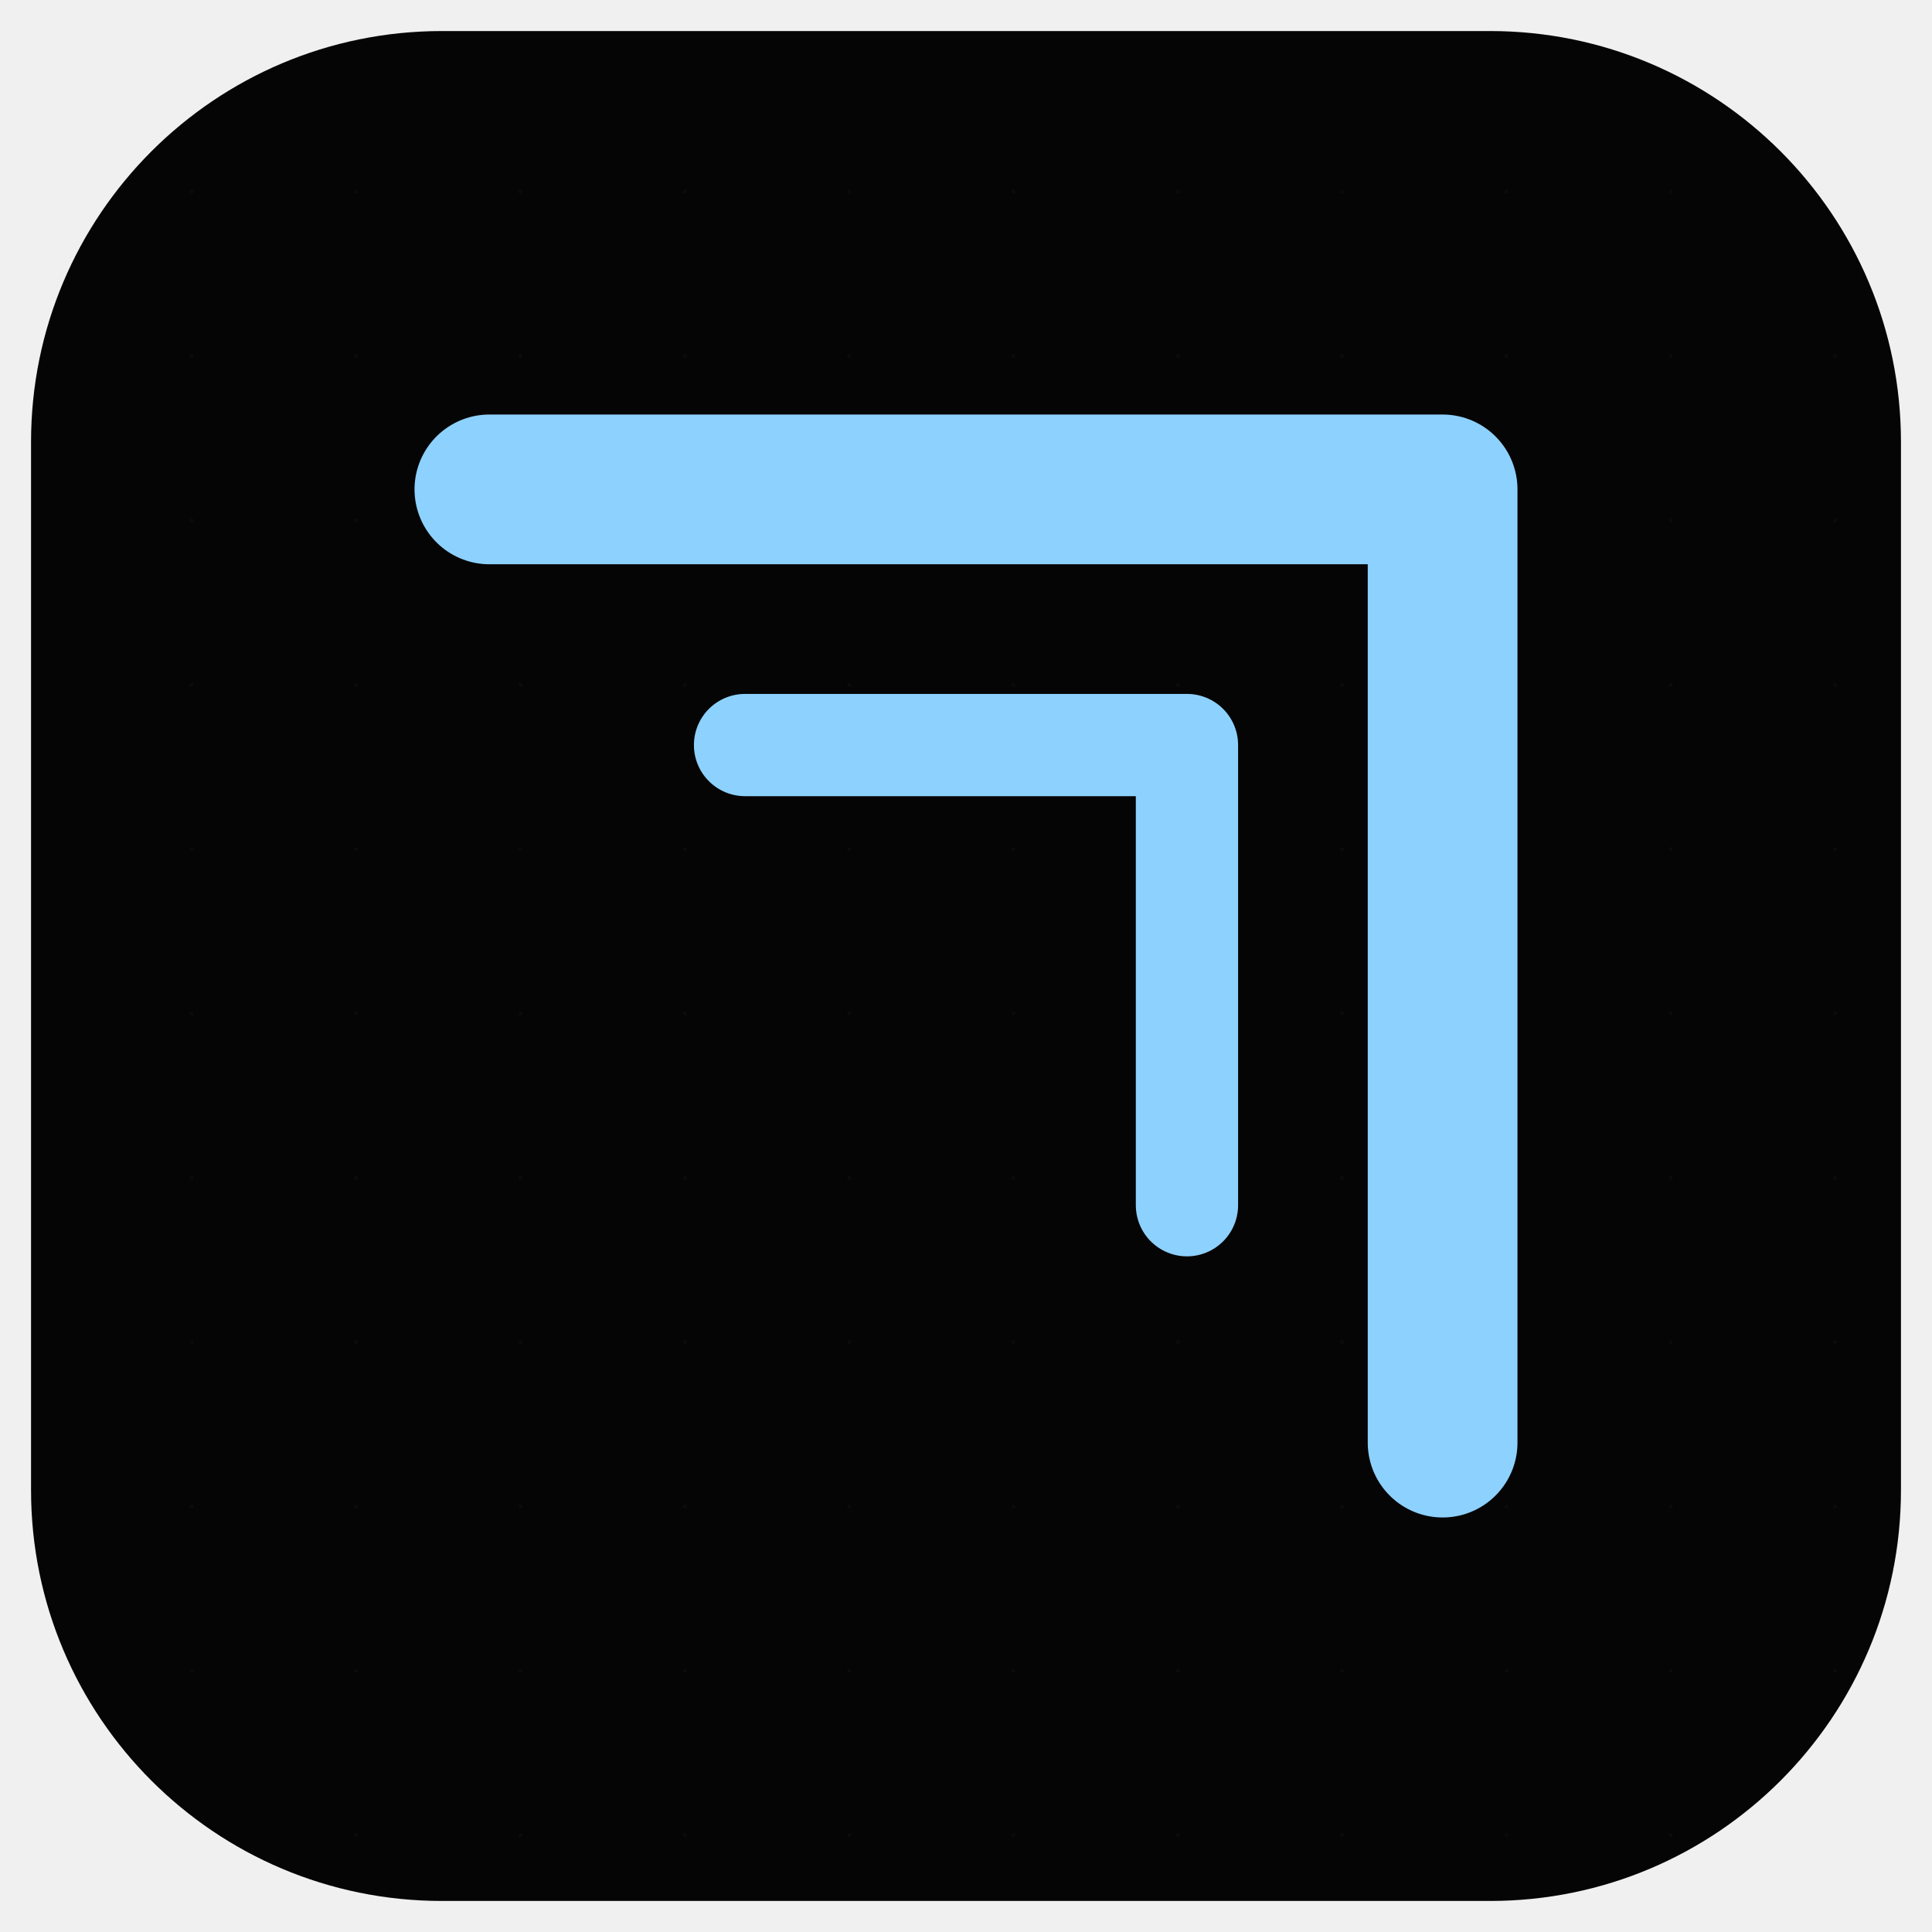
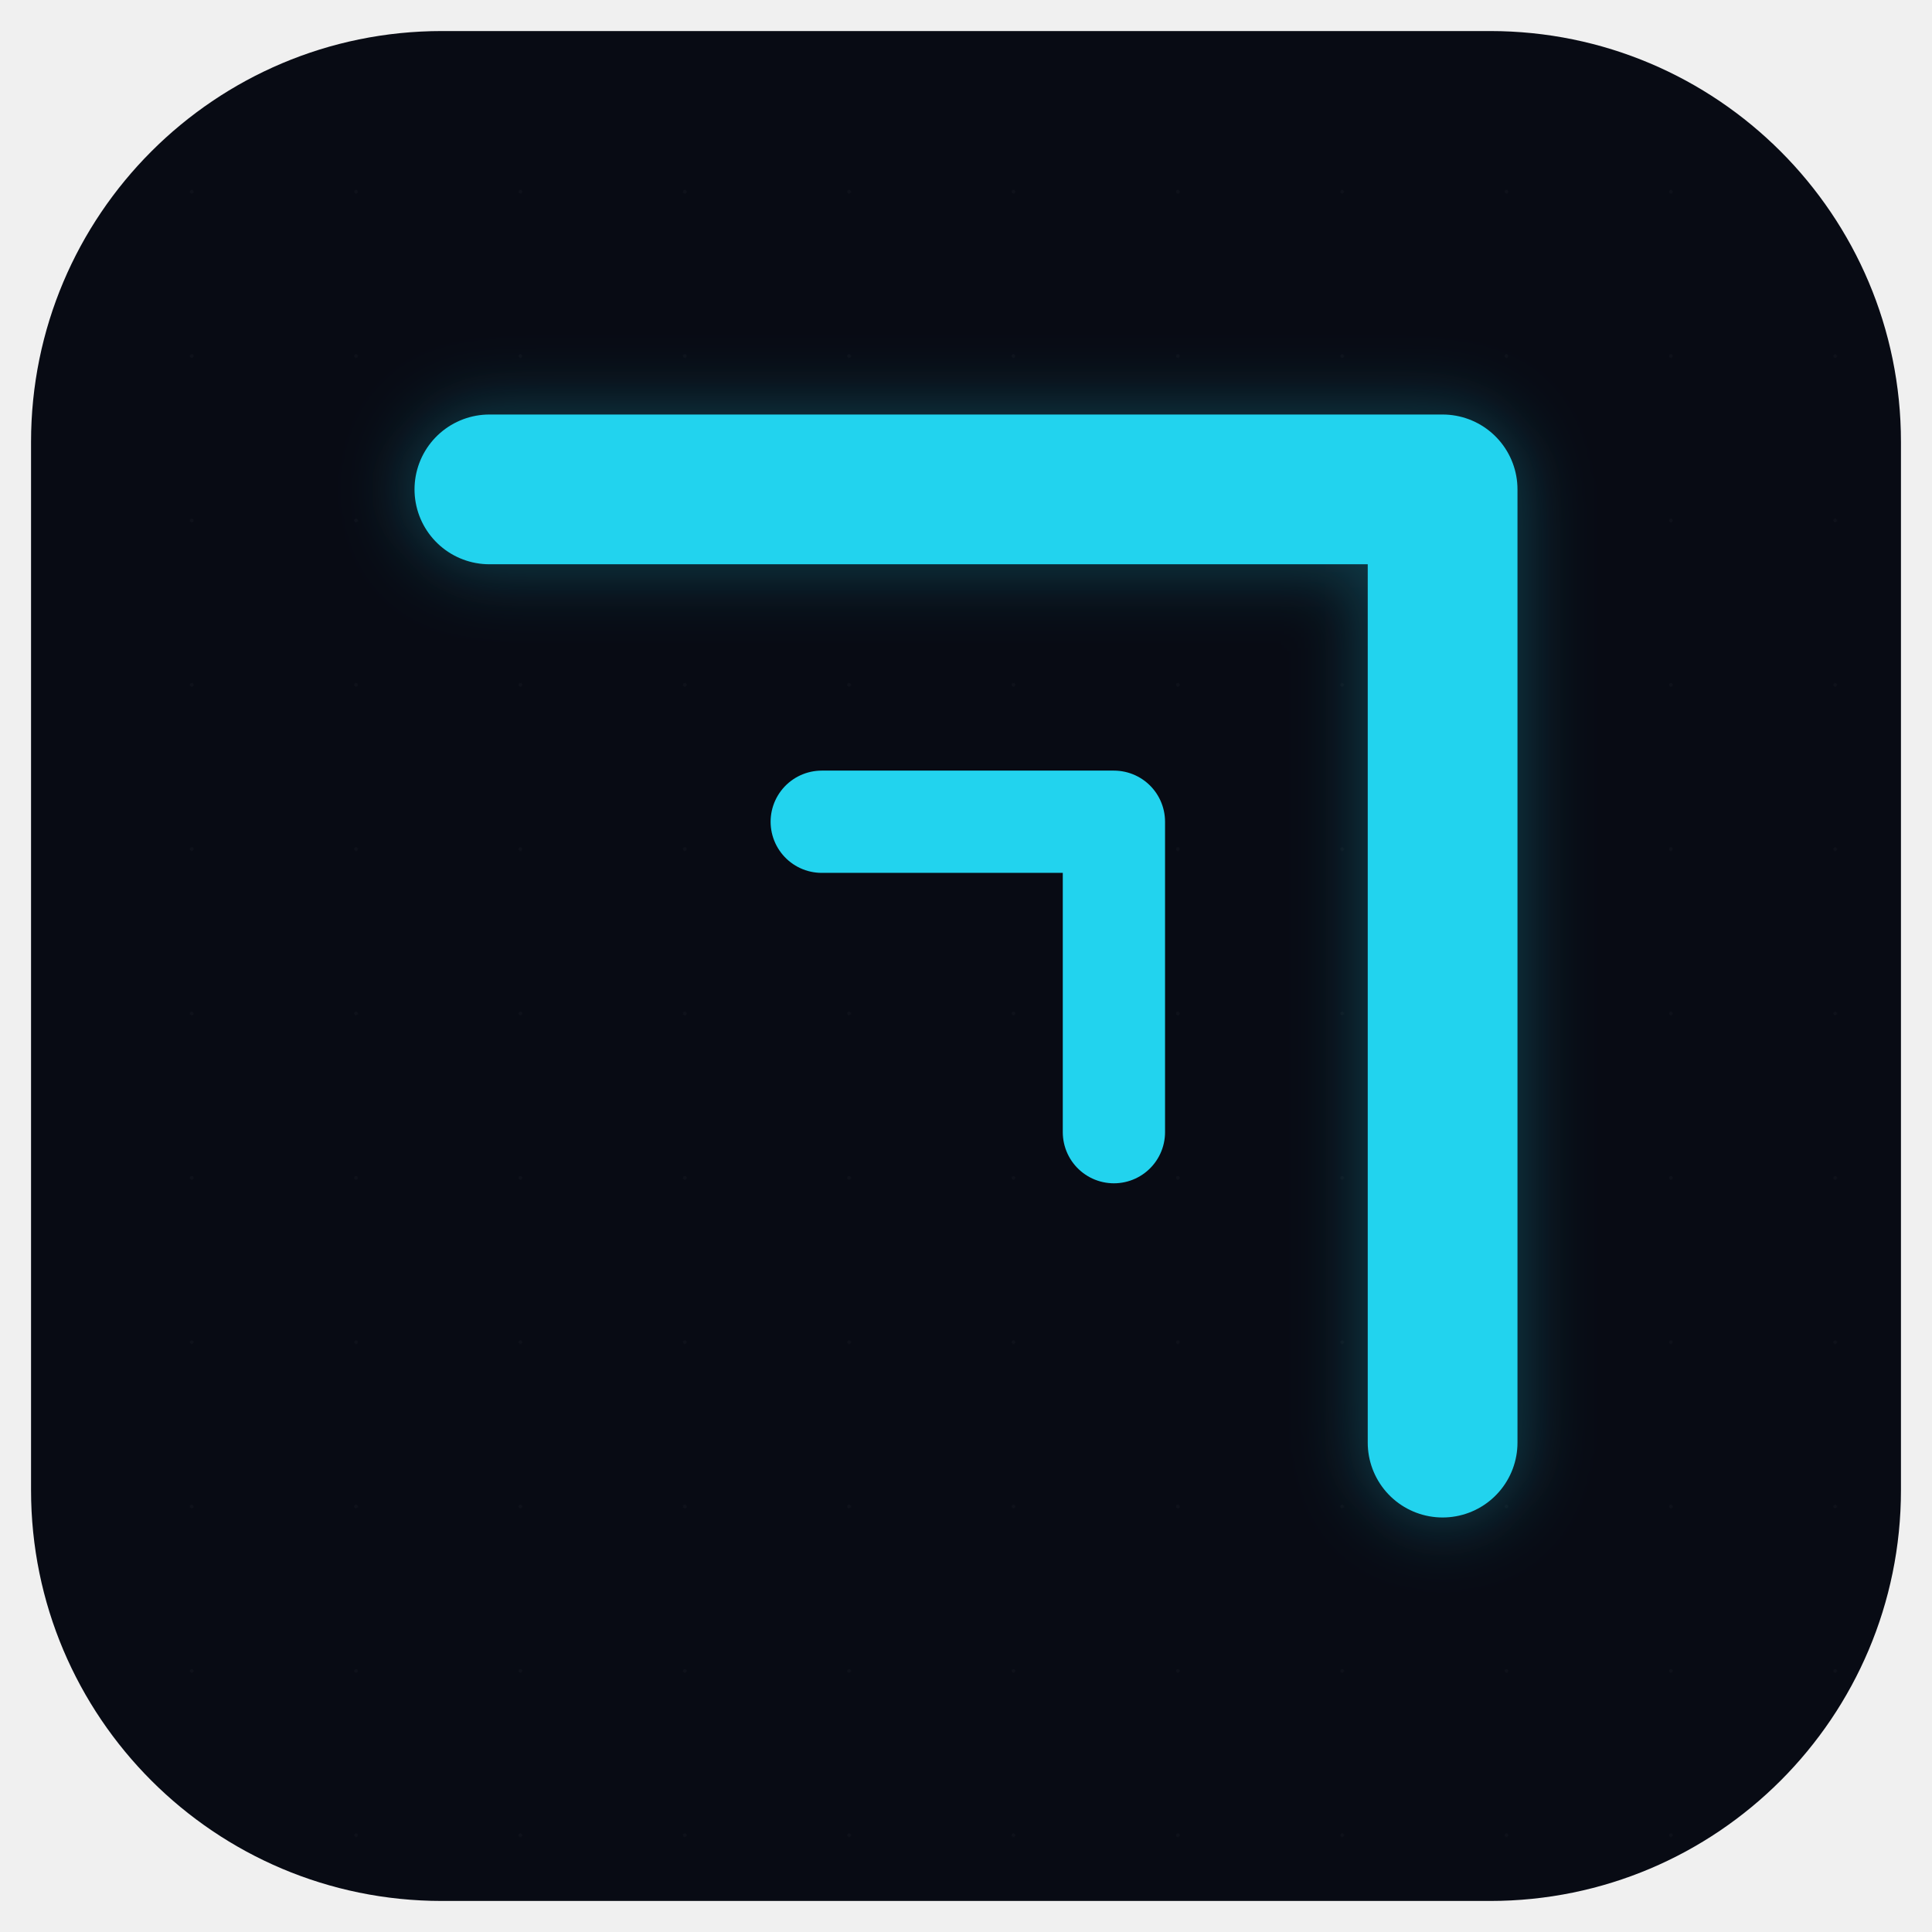
<svg xmlns="http://www.w3.org/2000/svg" width="1058" height="1058" viewBox="0 0 1058 1058" fill="none">
  <defs>
-     <linearGradient id="blue" x1="300" y1="250" x2="760" y2="760">
-       <stop offset="0%" stop-color="#8DD1FF" />
-       <stop offset="45%" stop-color="#5DA9E9" />
-       <stop offset="100%" stop-color="#2876C7" />
+     <linearGradient id="tint" x1="300" y1="250" x2="760" y2="760">
+       <stop offset="0%" stop-color="#22D3EE" />
+       <stop offset="45%" stop-color="#6366F1" />
+       <stop offset="100%" stop-color="#A855F7" />
    </linearGradient>
    <pattern id="noise" width="90" height="90" patternUnits="userSpaceOnUse">
      <circle cx="15" cy="15" r="1" fill="#FFFFFF" opacity=".025" />
    </pattern>
    <clipPath id="clip">
      <rect x="17" y="17" width="1024" height="1024" rx="225" />
    </clipPath>
+     <filter id="glow" x="-30%" y="-30%" width="160%" height="160%">
+       <feGaussianBlur stdDeviation="18" />
+     </filter>
  </defs>
-   <rect x="17" y="17" width="1024" height="1024" rx="225" fill="#050505" />
+   <rect x="17" y="17" width="1024" height="1024" rx="225" fill="#080B14" />
  <rect x="17" y="17" width="1024" height="1024" rx="225" fill="url(#noise)" clip-path="url(#clip)" />
-   <path d="M790 790V268H268" fill="none" stroke="url(#blue)" stroke-width="82" stroke-linecap="round" stroke-linejoin="round" />
-   <path d="M650 660V408H408" fill="none" stroke="url(#blue)" stroke-width="56" stroke-linecap="round" stroke-linejoin="round" />
+   <path d="M790 790V268H268" fill="none" stroke="url(#tint)" stroke-width="90" stroke-linecap="round" stroke-linejoin="round" opacity=".25" filter="url(#glow)" />
+   <path d="M790 790V268H268" fill="none" stroke="url(#tint)" stroke-width="82" stroke-linecap="round" stroke-linejoin="round" />
+   <path d="M610 620V450H450" fill="none" stroke="url(#tint)" stroke-width="56" stroke-linecap="round" stroke-linejoin="round" />
</svg>
